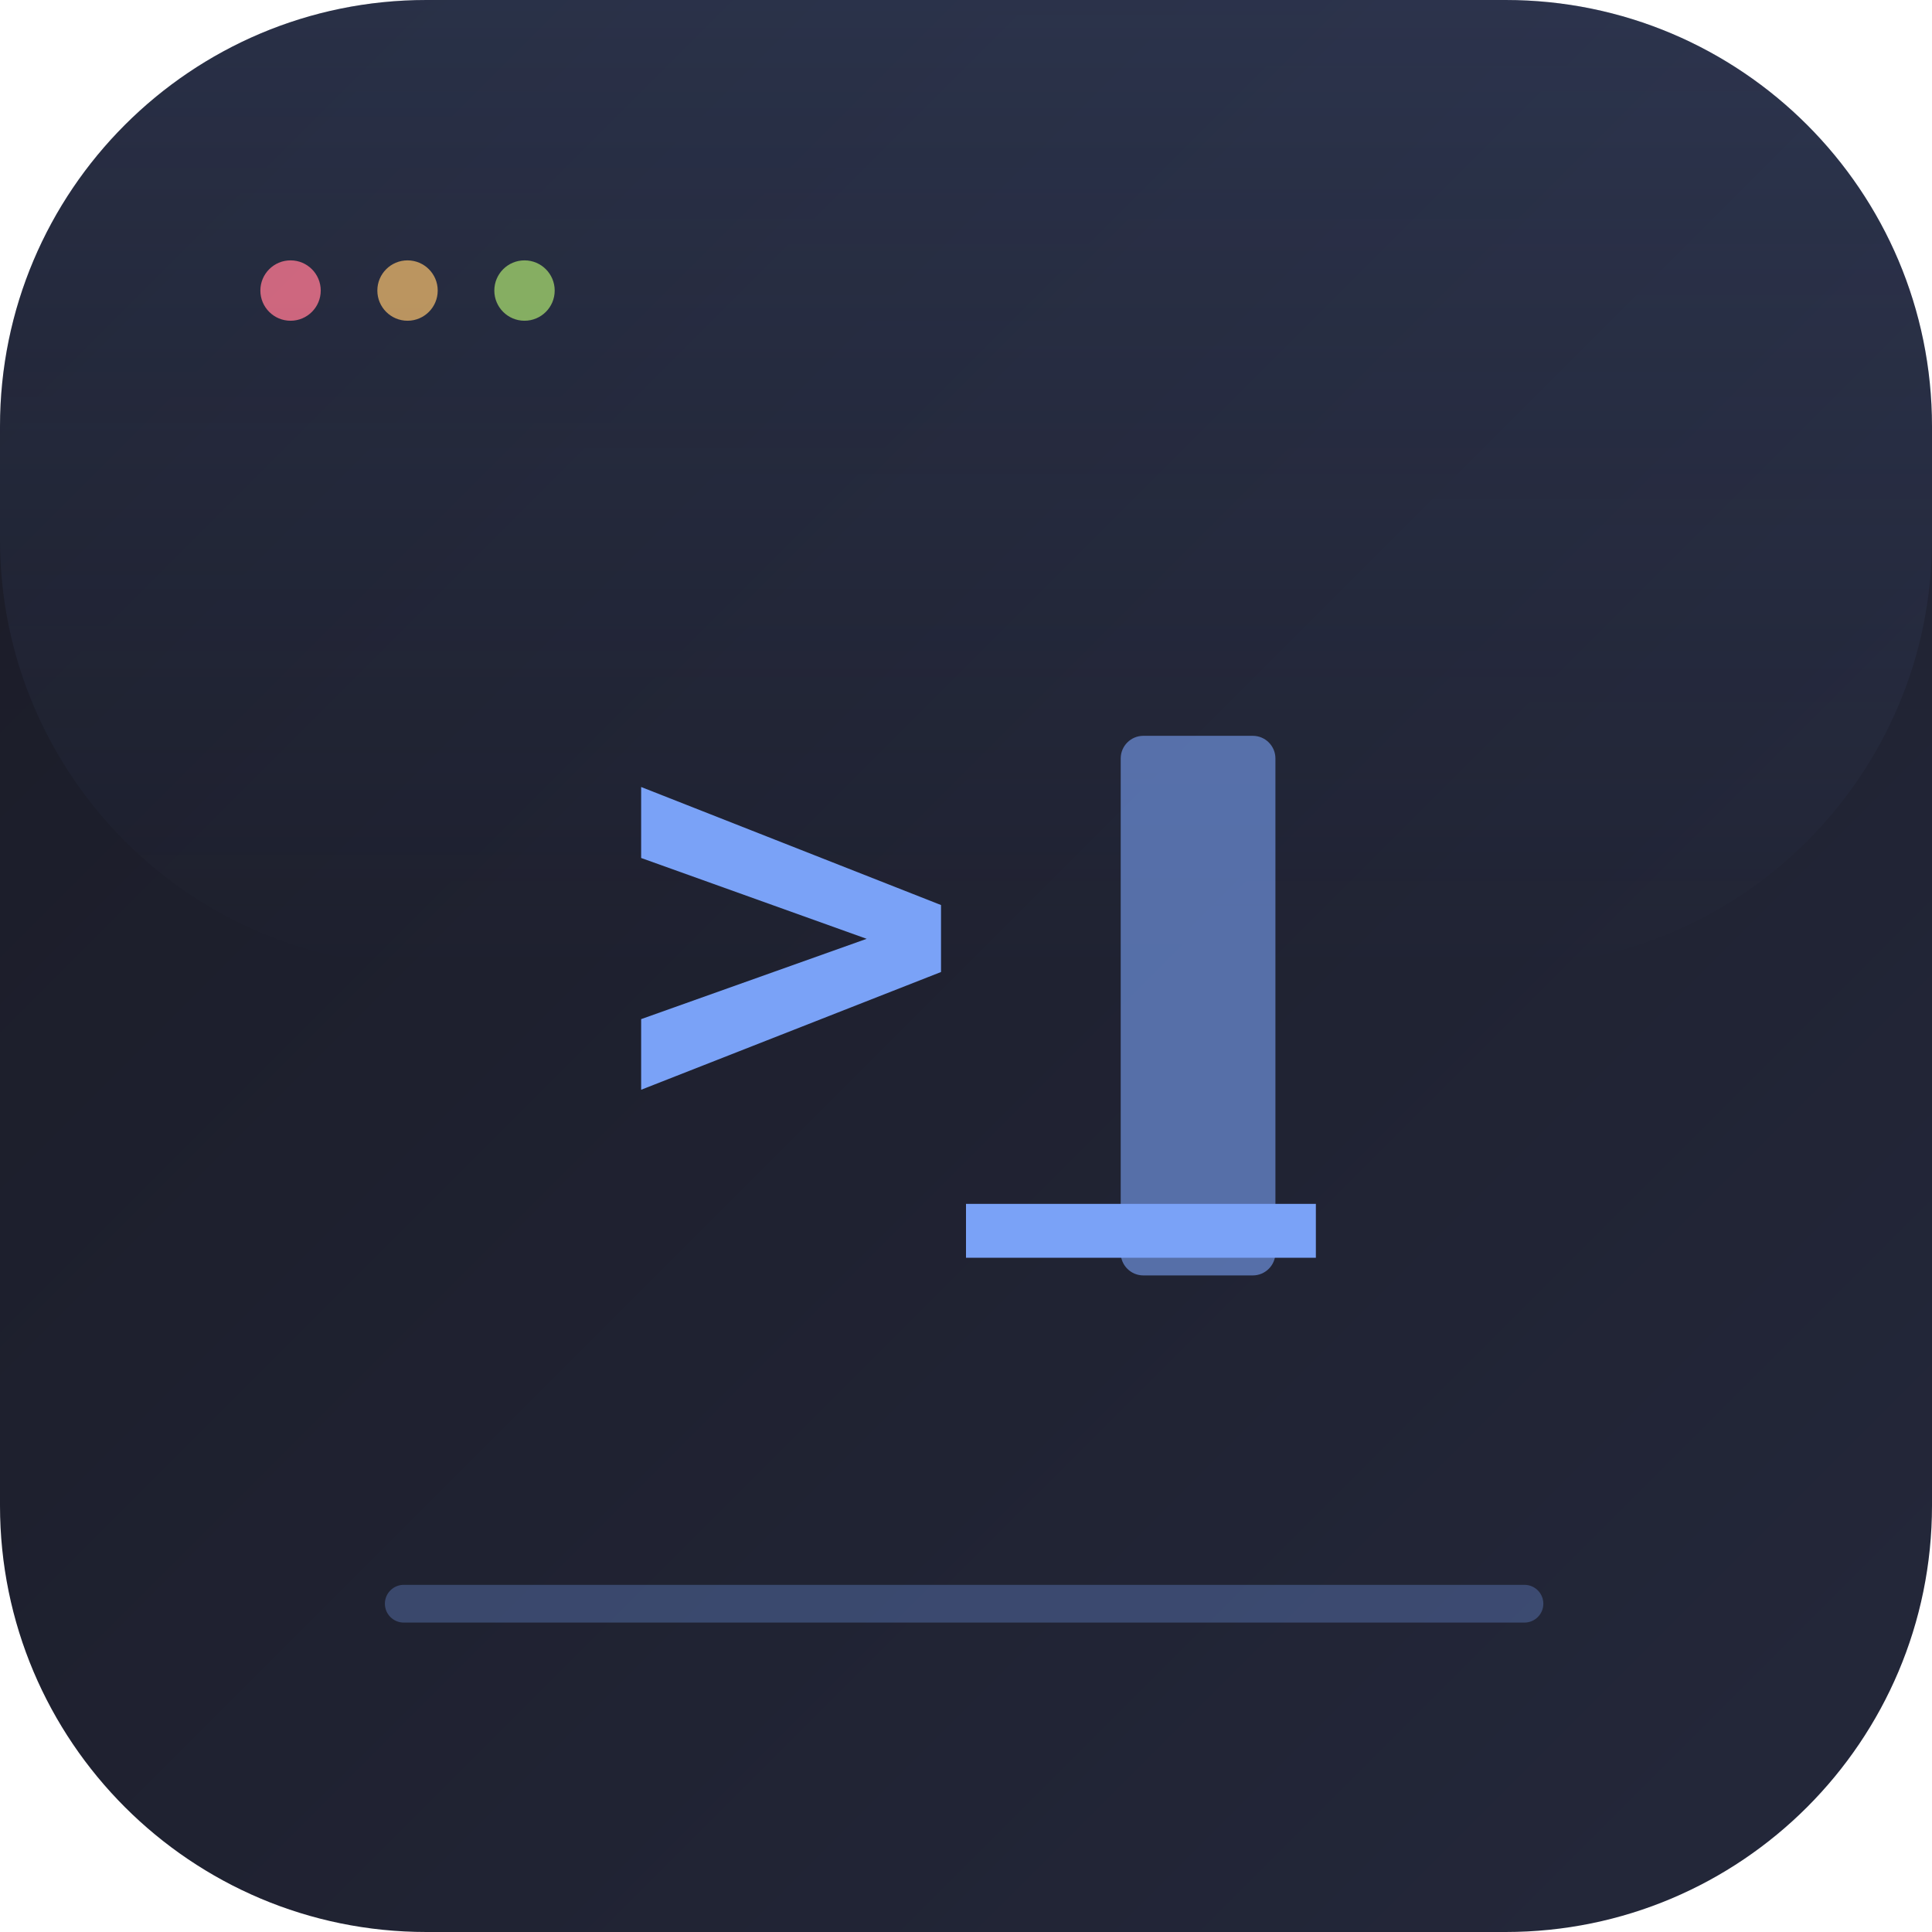
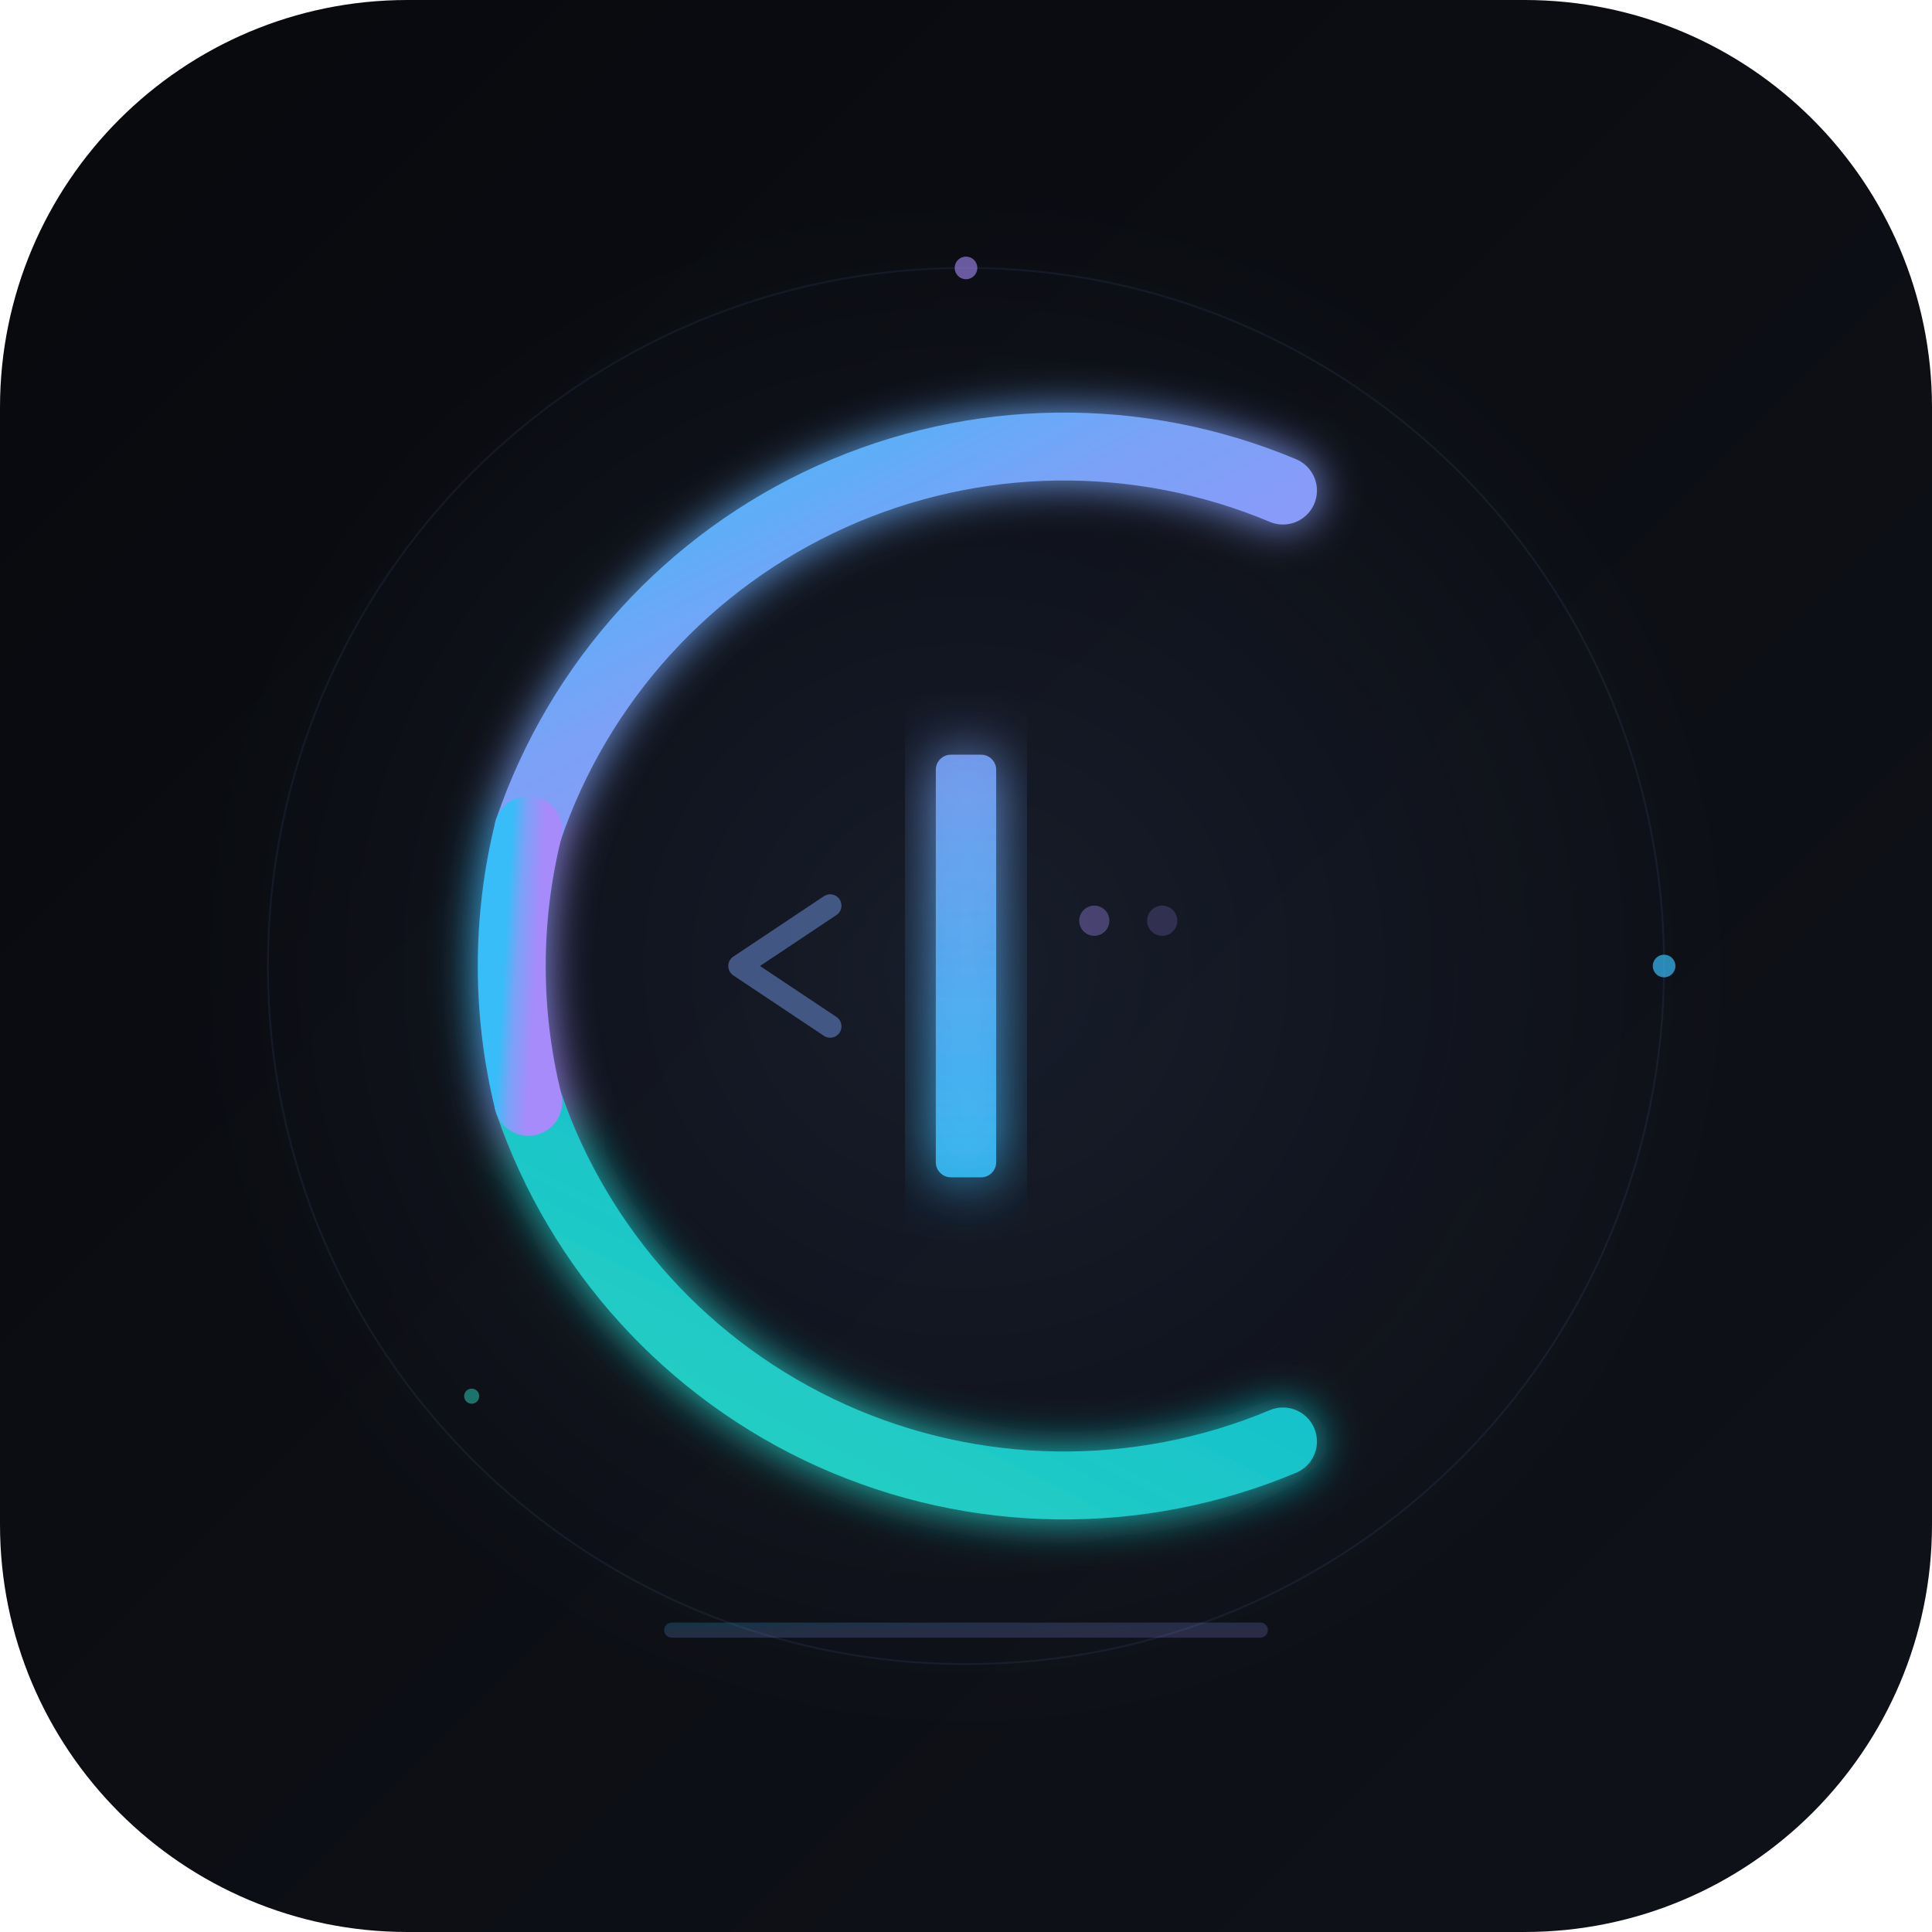
<svg xmlns="http://www.w3.org/2000/svg" viewBox="0 0 512 512" width="512" height="512">
  <defs>
    <linearGradient id="bg" x1="0" y1="0" x2="1" y2="1">
-       <stop offset="0%" stop-color="#1a1b26" />
-       <stop offset="100%" stop-color="#24283b" />
+       <stop offset="0%" stop-color="#08090d" />
+       <stop offset="50%" stop-color="#0c0e14" />
+       <stop offset="100%" stop-color="#10121a" />
    </linearGradient>
-     <linearGradient id="glow" x1="0" y1="0" x2="0" y2="1">
-       <stop offset="0%" stop-color="#7aa2f7" stop-opacity="0.15" />
+     <linearGradient id="arc-grad" x1="0" y1="0" x2="1" y2="1">
+       <stop offset="0%" stop-color="#38bdf8" />
+       <stop offset="40%" stop-color="#7aa2f7" />
+       <stop offset="100%" stop-color="#a78bfa" />
+     </linearGradient>
+     <linearGradient id="arc-grad2" x1="1" y1="0" x2="0" y2="1">
+       <stop offset="0%" stop-color="#06b6d4" />
+       <stop offset="100%" stop-color="#2dd4bf" />
+     </linearGradient>
+     <radialGradient id="center-glow" cx="0.5" cy="0.5" r="0.4">
+       <stop offset="0%" stop-color="#7aa2f7" stop-opacity="0.1" />
      <stop offset="100%" stop-color="#7aa2f7" stop-opacity="0" />
+     </radialGradient>
+     <linearGradient id="cursor-grad" x1="0" y1="0" x2="0" y2="1">
+       <stop offset="0%" stop-color="#7aa2f7" />
+       <stop offset="100%" stop-color="#38bdf8" />
    </linearGradient>
+     <filter id="arc-glow" x="-30%" y="-30%" width="160%" height="160%">
+       <feGaussianBlur in="SourceGraphic" stdDeviation="6" result="blur" />
+       <feComposite in="SourceGraphic" in2="blur" operator="over" />
+     </filter>
+     <filter id="cursor-glow" x="-50%" y="-50%" width="200%" height="200%">
+       <feGaussianBlur in="SourceGraphic" stdDeviation="8" result="blur" />
+       <feComposite in="SourceGraphic" in2="blur" operator="over" />
+     </filter>
  </defs>
-   <rect width="512" height="512" rx="113" fill="url(#bg)" />
-   <rect width="512" height="256" rx="113" fill="url(#glow)" />
-   <circle cx="77" cy="77" r="8" fill="#f7768e" opacity="0.8" />
-   <circle cx="108" cy="77" r="8" fill="#e0af68" opacity="0.8" />
-   <circle cx="139" cy="77" r="8" fill="#9ece6a" opacity="0.8" />
-   <text x="256" y="297" text-anchor="middle" font-family="'SF Mono','Fira Code','Cascadia Code',monospace" font-size="154" font-weight="700" fill="#7aa2f7">&gt;_</text>
-   <rect x="297" y="195" width="41" height="143" rx="6" fill="#7aa2f7" opacity="0.6" />
-   <rect x="102" y="420" width="307" height="10" rx="5" fill="#7aa2f7" opacity="0.3" />
+   <rect width="512" height="512" rx="108" fill="url(#bg)" />
+   <rect width="512" height="512" rx="108" fill="url(#center-glow)" />
+   <circle cx="256" cy="256" r="185" fill="none" stroke="#7aa2f7" stroke-width="0.5" opacity="0.08" />
+   <circle cx="441" cy="256" r="3" fill="#38bdf8" opacity="0.7" />
+   <circle cx="256" cy="71" r="3" fill="#a78bfa" opacity="0.6" />
+   <circle cx="125" cy="370" r="2" fill="#2dd4bf" opacity="0.5" />
+   <g filter="url(#arc-glow)">
+     <path d="M 340 130 A 150 150 0 0 0 140 220" fill="none" stroke="url(#arc-grad)" stroke-width="18" stroke-linecap="round" />
+     <path d="M 140 292 A 150 150 0 0 0 340 382" fill="none" stroke="url(#arc-grad2)" stroke-width="18" stroke-linecap="round" />
+     <path d="M 140 220 A 150 150 0 0 0 140 292" fill="none" stroke="url(#arc-grad)" stroke-width="18" stroke-linecap="round" />
+   </g>
+   <g filter="url(#cursor-glow)">
+     <rect x="248" y="200" width="16" height="112" rx="4" fill="url(#cursor-grad)" opacity="0.9" />
+   </g>
+   <path d="M 220 240 L 196 256 L 220 272" fill="none" stroke="#7aa2f7" stroke-width="6" stroke-linecap="round" stroke-linejoin="round" opacity="0.45" />
+   <circle cx="290" cy="244" r="4" fill="#a78bfa" opacity="0.35" />
+   <circle cx="308" cy="244" r="4" fill="#a78bfa" opacity="0.2" />
+   <rect x="176" y="430" width="160" height="4" rx="2" fill="url(#arc-grad)" opacity="0.2" />
</svg>
